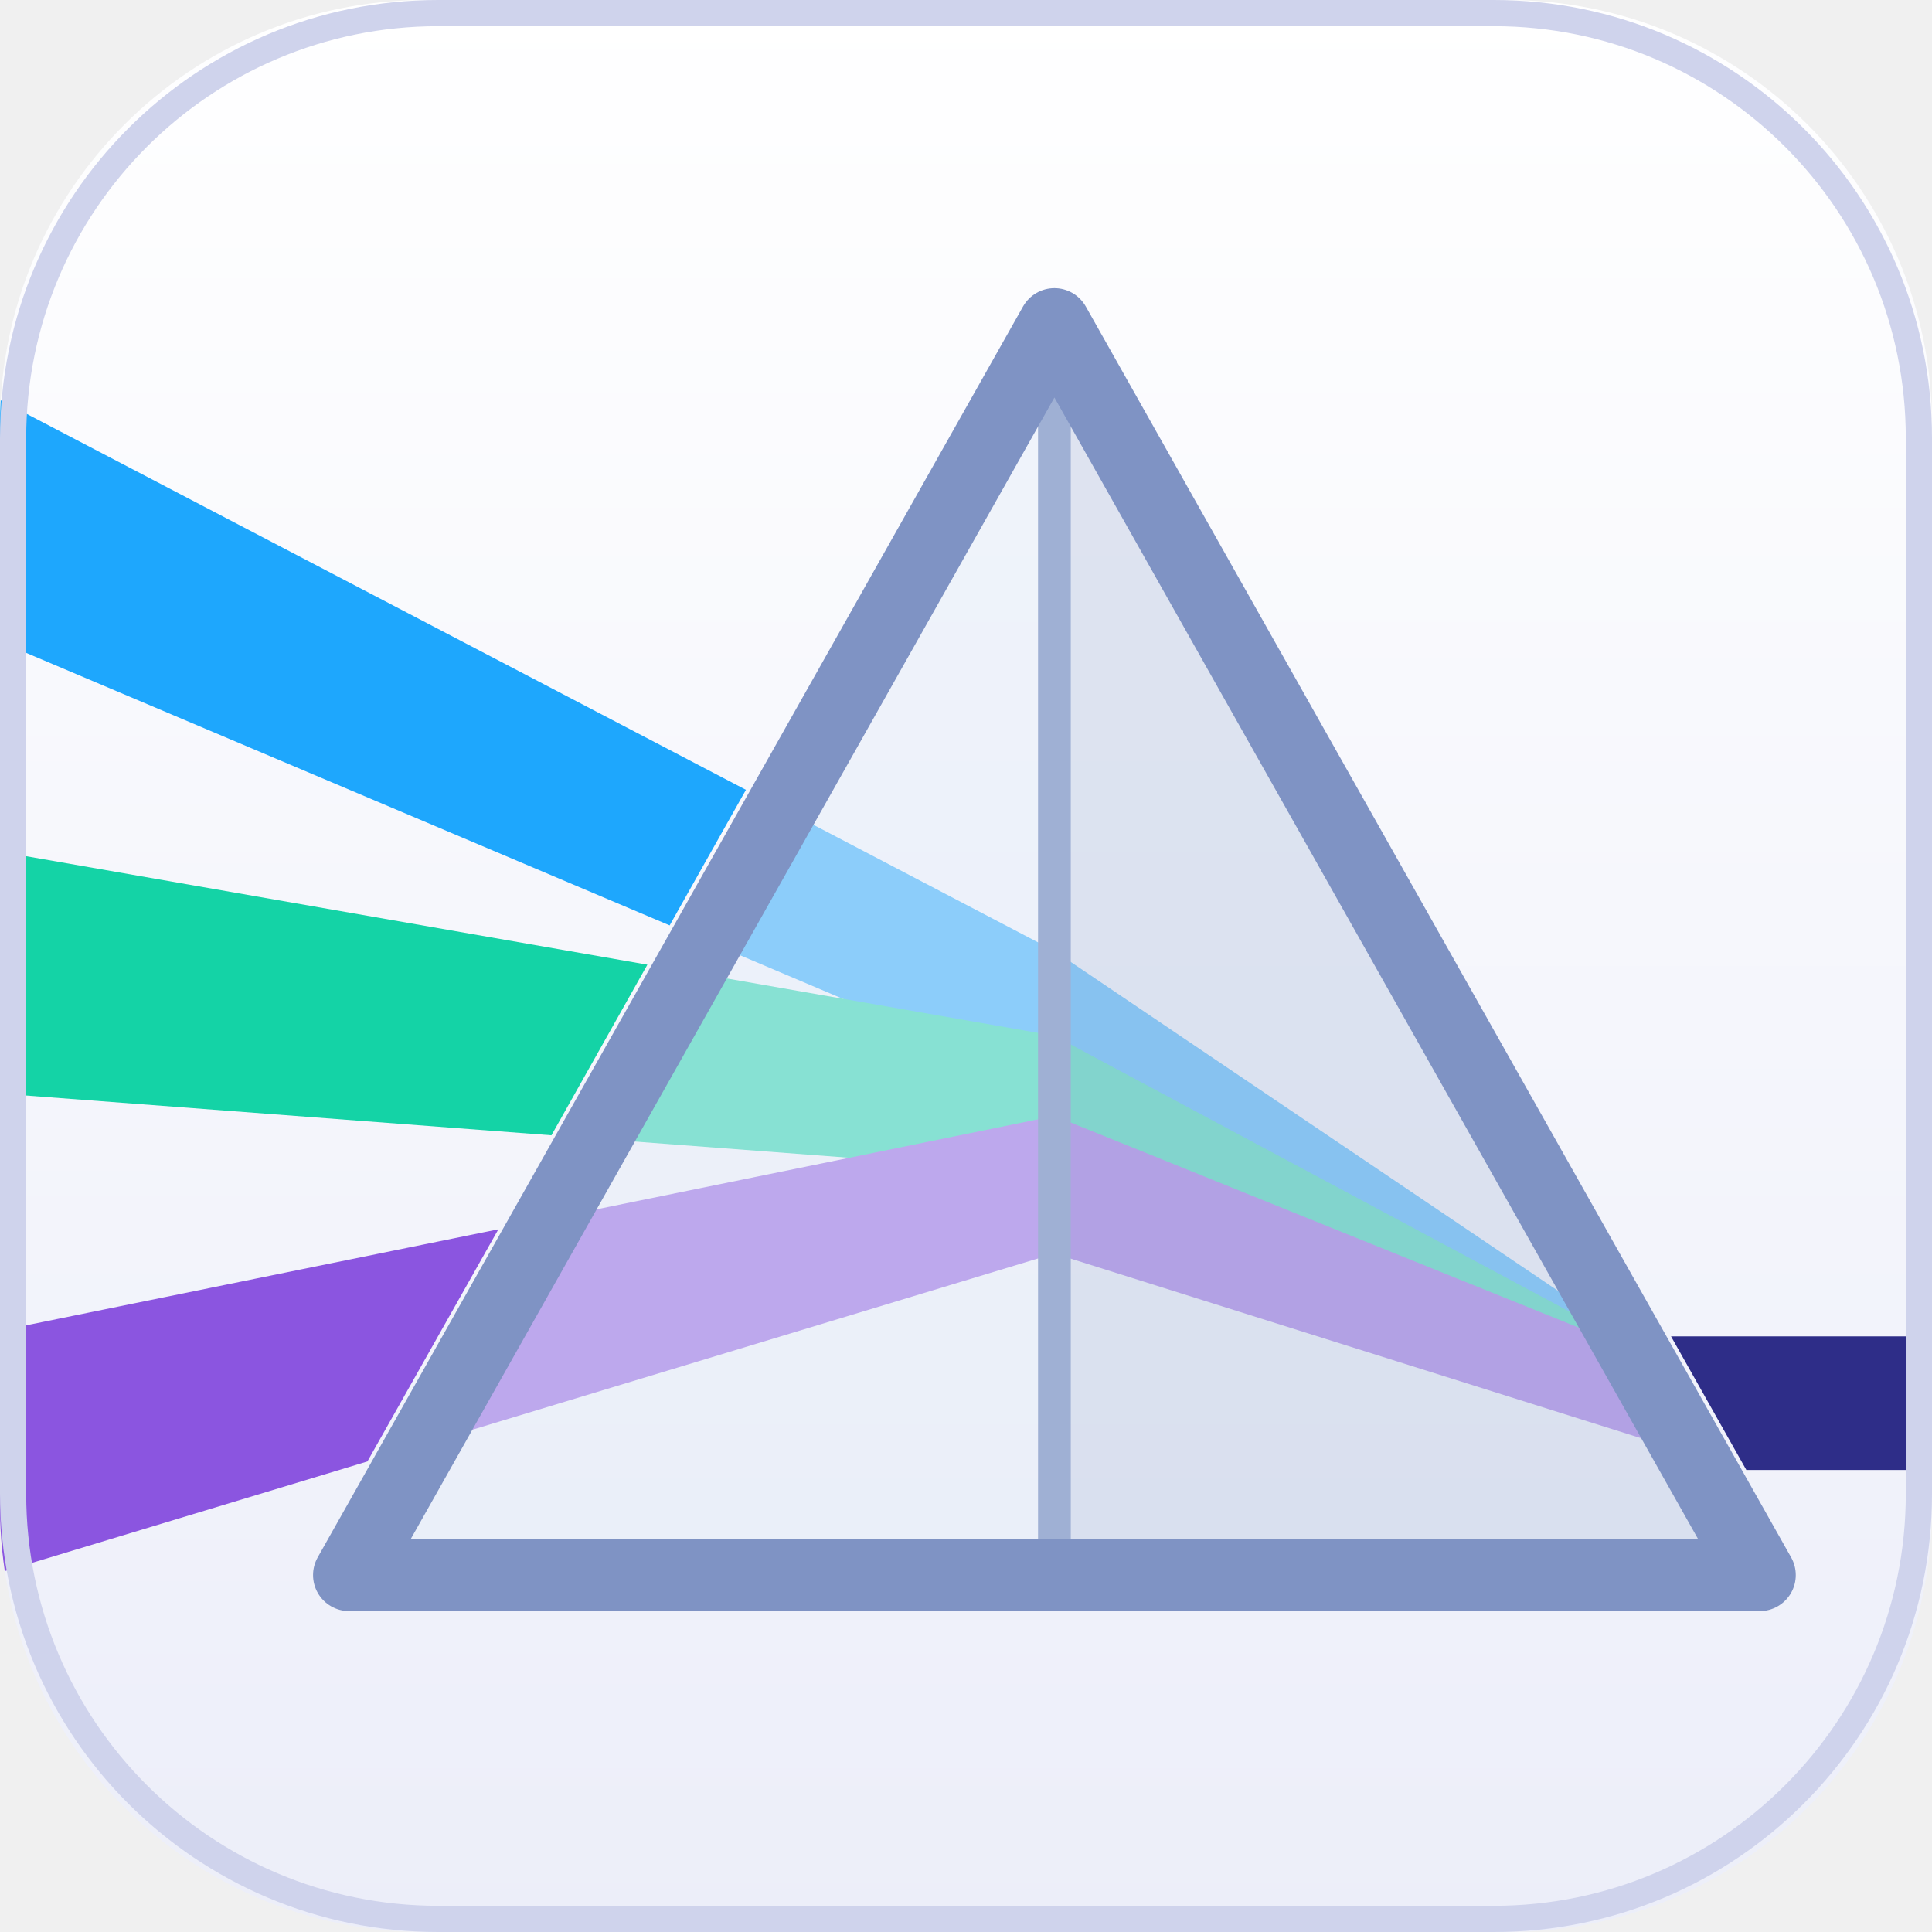
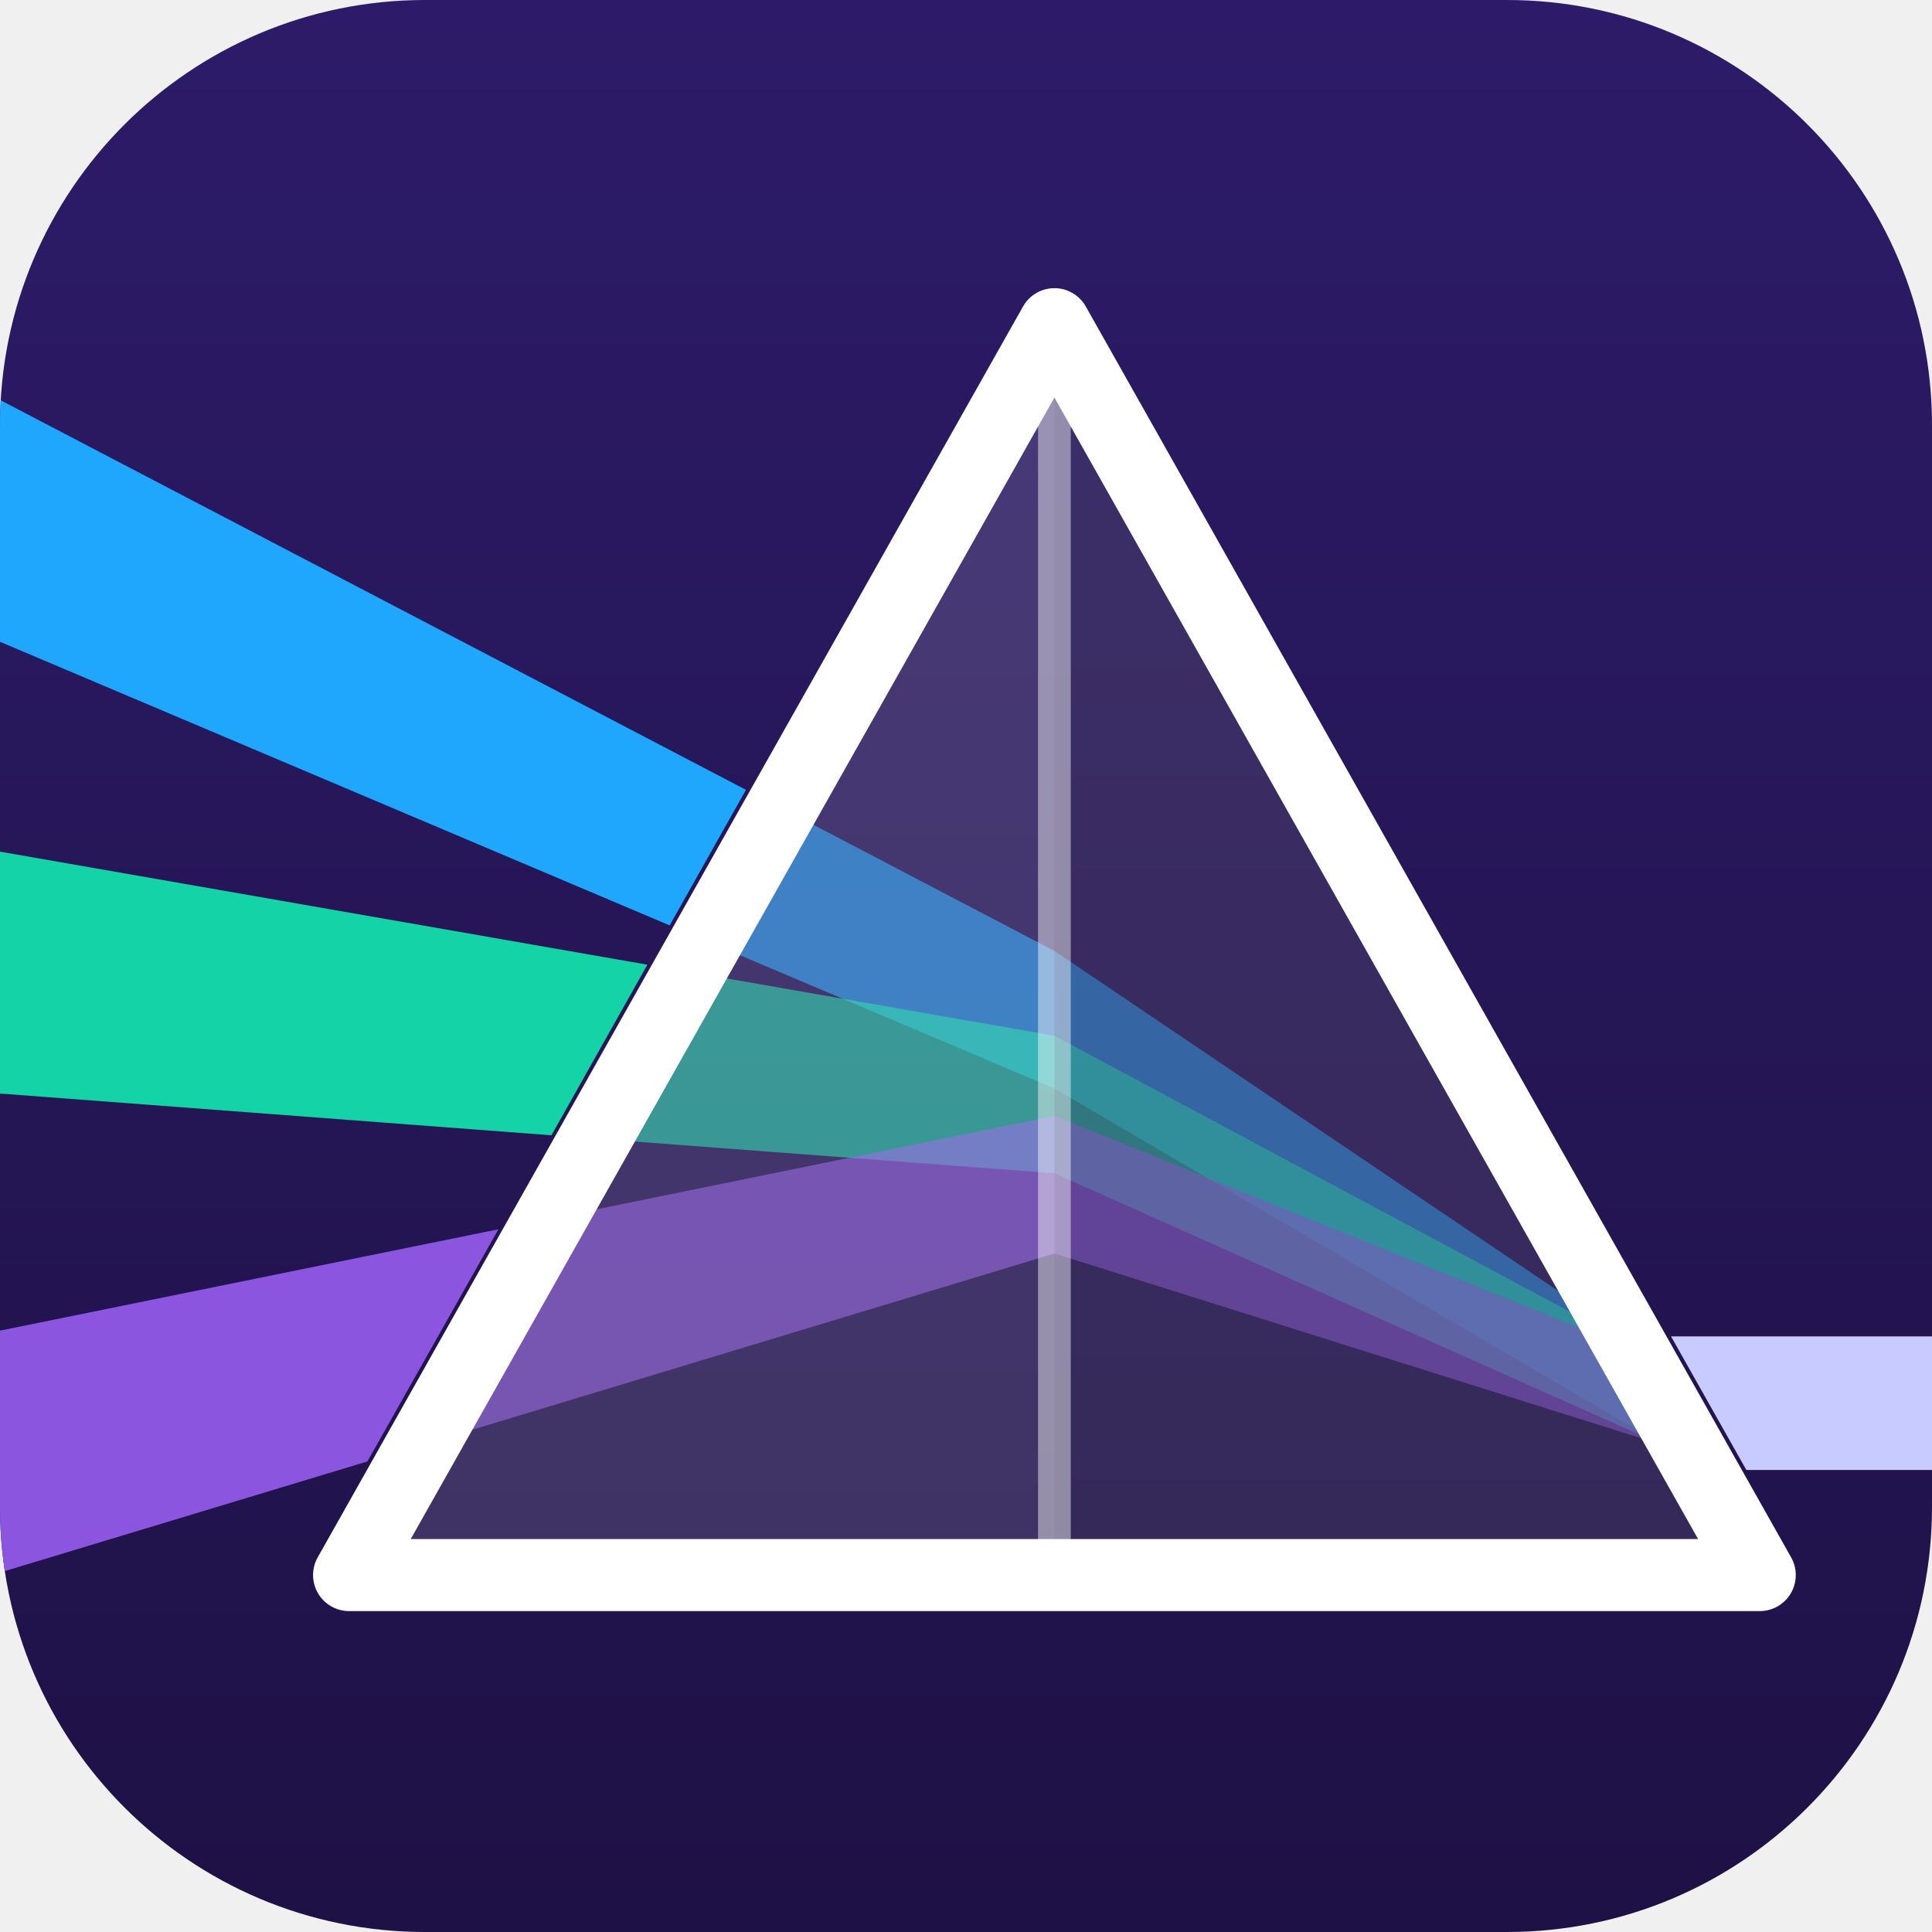
<svg xmlns="http://www.w3.org/2000/svg" viewBox="180 185 590 590">
  <defs>
    <clipPath id="tile">
      <rect x="180" y="185" width="590" height="590" rx="129.8" />
    </clipPath>
    <linearGradient id="bg" x1="0" x2="0" y1="0" y2="1">
-       <stop offset="0" stop-color="#ffffff" />
-       <stop offset="1" stop-color="#eceef9" />
+       <stop offset="0" stop-color="#2d1b69" />
+       <stop offset="1" stop-color="#1e1145" />
    </linearGradient>
  </defs>
  <g clip-path="url(#tile)">
    <rect x="180" y="185" width="590" height="590" fill="url(#bg)" />
    <path d="M108.0 269.5 L407.8 426.2 L384.5 467.6 L108.0 350.5 Z" fill="#1ea7fd" />
-     <path d="M418.7 431.8 L502.0 475.4 L687.8 600.8 L687.8 626.3 L502.0 517.4 L395.8 472.4 Z" fill="#1ea7fd" />
+     <path d="M418.7 431.8 L502.0 475.4 L687.8 600.8 L687.8 626.3 L502.0 517.4 L395.8 472.4 Z" fill="#1ea7fd" fill-opacity="0.6" />
    <path d="M108.0 432.5 L377.7 479.6 L348.4 531.7 L108.0 513.5 Z" fill="#14d3a6" />
-     <path d="M390.5 481.8 L502.0 501.3 L687.8 600.8 L687.8 626.3 L502.0 543.3 L361.8 532.7 Z" fill="#14d3a6" />
+     <path d="M390.5 481.8 L502.0 501.3 L687.8 600.8 L687.8 626.3 L502.0 543.3 L361.8 532.7 Z" fill="#14d3a6" fill-opacity="0.6" />
    <path d="M108.0 606.0 L332.2 560.4 L292.2 631.3 L108.0 687.0 Z" fill="#8b55e0" />
-     <path d="M348.0 557.2 L502.0 525.8 L687.8 600.8 L687.8 626.3 L502.0 567.8 L309.1 626.2 Z" fill="#8b55e0" />
-     <path d="M502.0 284.0 L717.4 666.0 L286.6 666.0 Z" fill="#e6ecf7" fill-opacity="0.55" />
-     <path d="M502.0 284.0 L717.4 666.0 L502.0 666.0 Z" fill="#5d6f9e" fill-opacity="0.12" />
-     <line x1="502" y1="284" x2="502" y2="666" stroke="#9fb0d4" stroke-width="10" />
-     <path d="M502.0 284.0 L717.4 666.0 L286.6 666.0 Z" fill="none" stroke="#7f93c4" stroke-width="22" stroke-linejoin="round" />
-     <path d="M690.3 593.1 L780.0 593.1 L780.0 633.9 L713.3 633.9 Z" fill="#2e2d88" />
+     <path d="M348.0 557.2 L502.0 525.8 L687.8 600.8 L687.8 626.3 L502.0 567.8 L309.1 626.2 Z" fill="#8b55e0" fill-opacity="0.6" />
+     <path d="M502.0 284.0 L717.4 666.0 L286.6 666.0 Z" fill="#ffffff" fill-opacity="0.14" />
+     <path d="M502.0 284.0 L717.4 666.0 L502.0 666.0 Z" fill="#140832" fill-opacity="0.22" />
+     <line x1="502" y1="284" x2="502" y2="666" stroke="#ffffff" stroke-opacity="0.45" stroke-width="10" />
+     <path d="M502.0 284.0 L717.4 666.0 L286.6 666.0 Z" fill="none" stroke="#ffffff" stroke-width="22" stroke-linejoin="round" />
+     <path d="M690.3 593.1 L780.0 593.1 L780.0 633.9 L713.3 633.9 Z" fill="#c8cbff" />
  </g>
-   <rect x="184" y="189" width="582" height="582" rx="129.8" fill="none" stroke="#cfd3ec" stroke-width="8" />
</svg>
